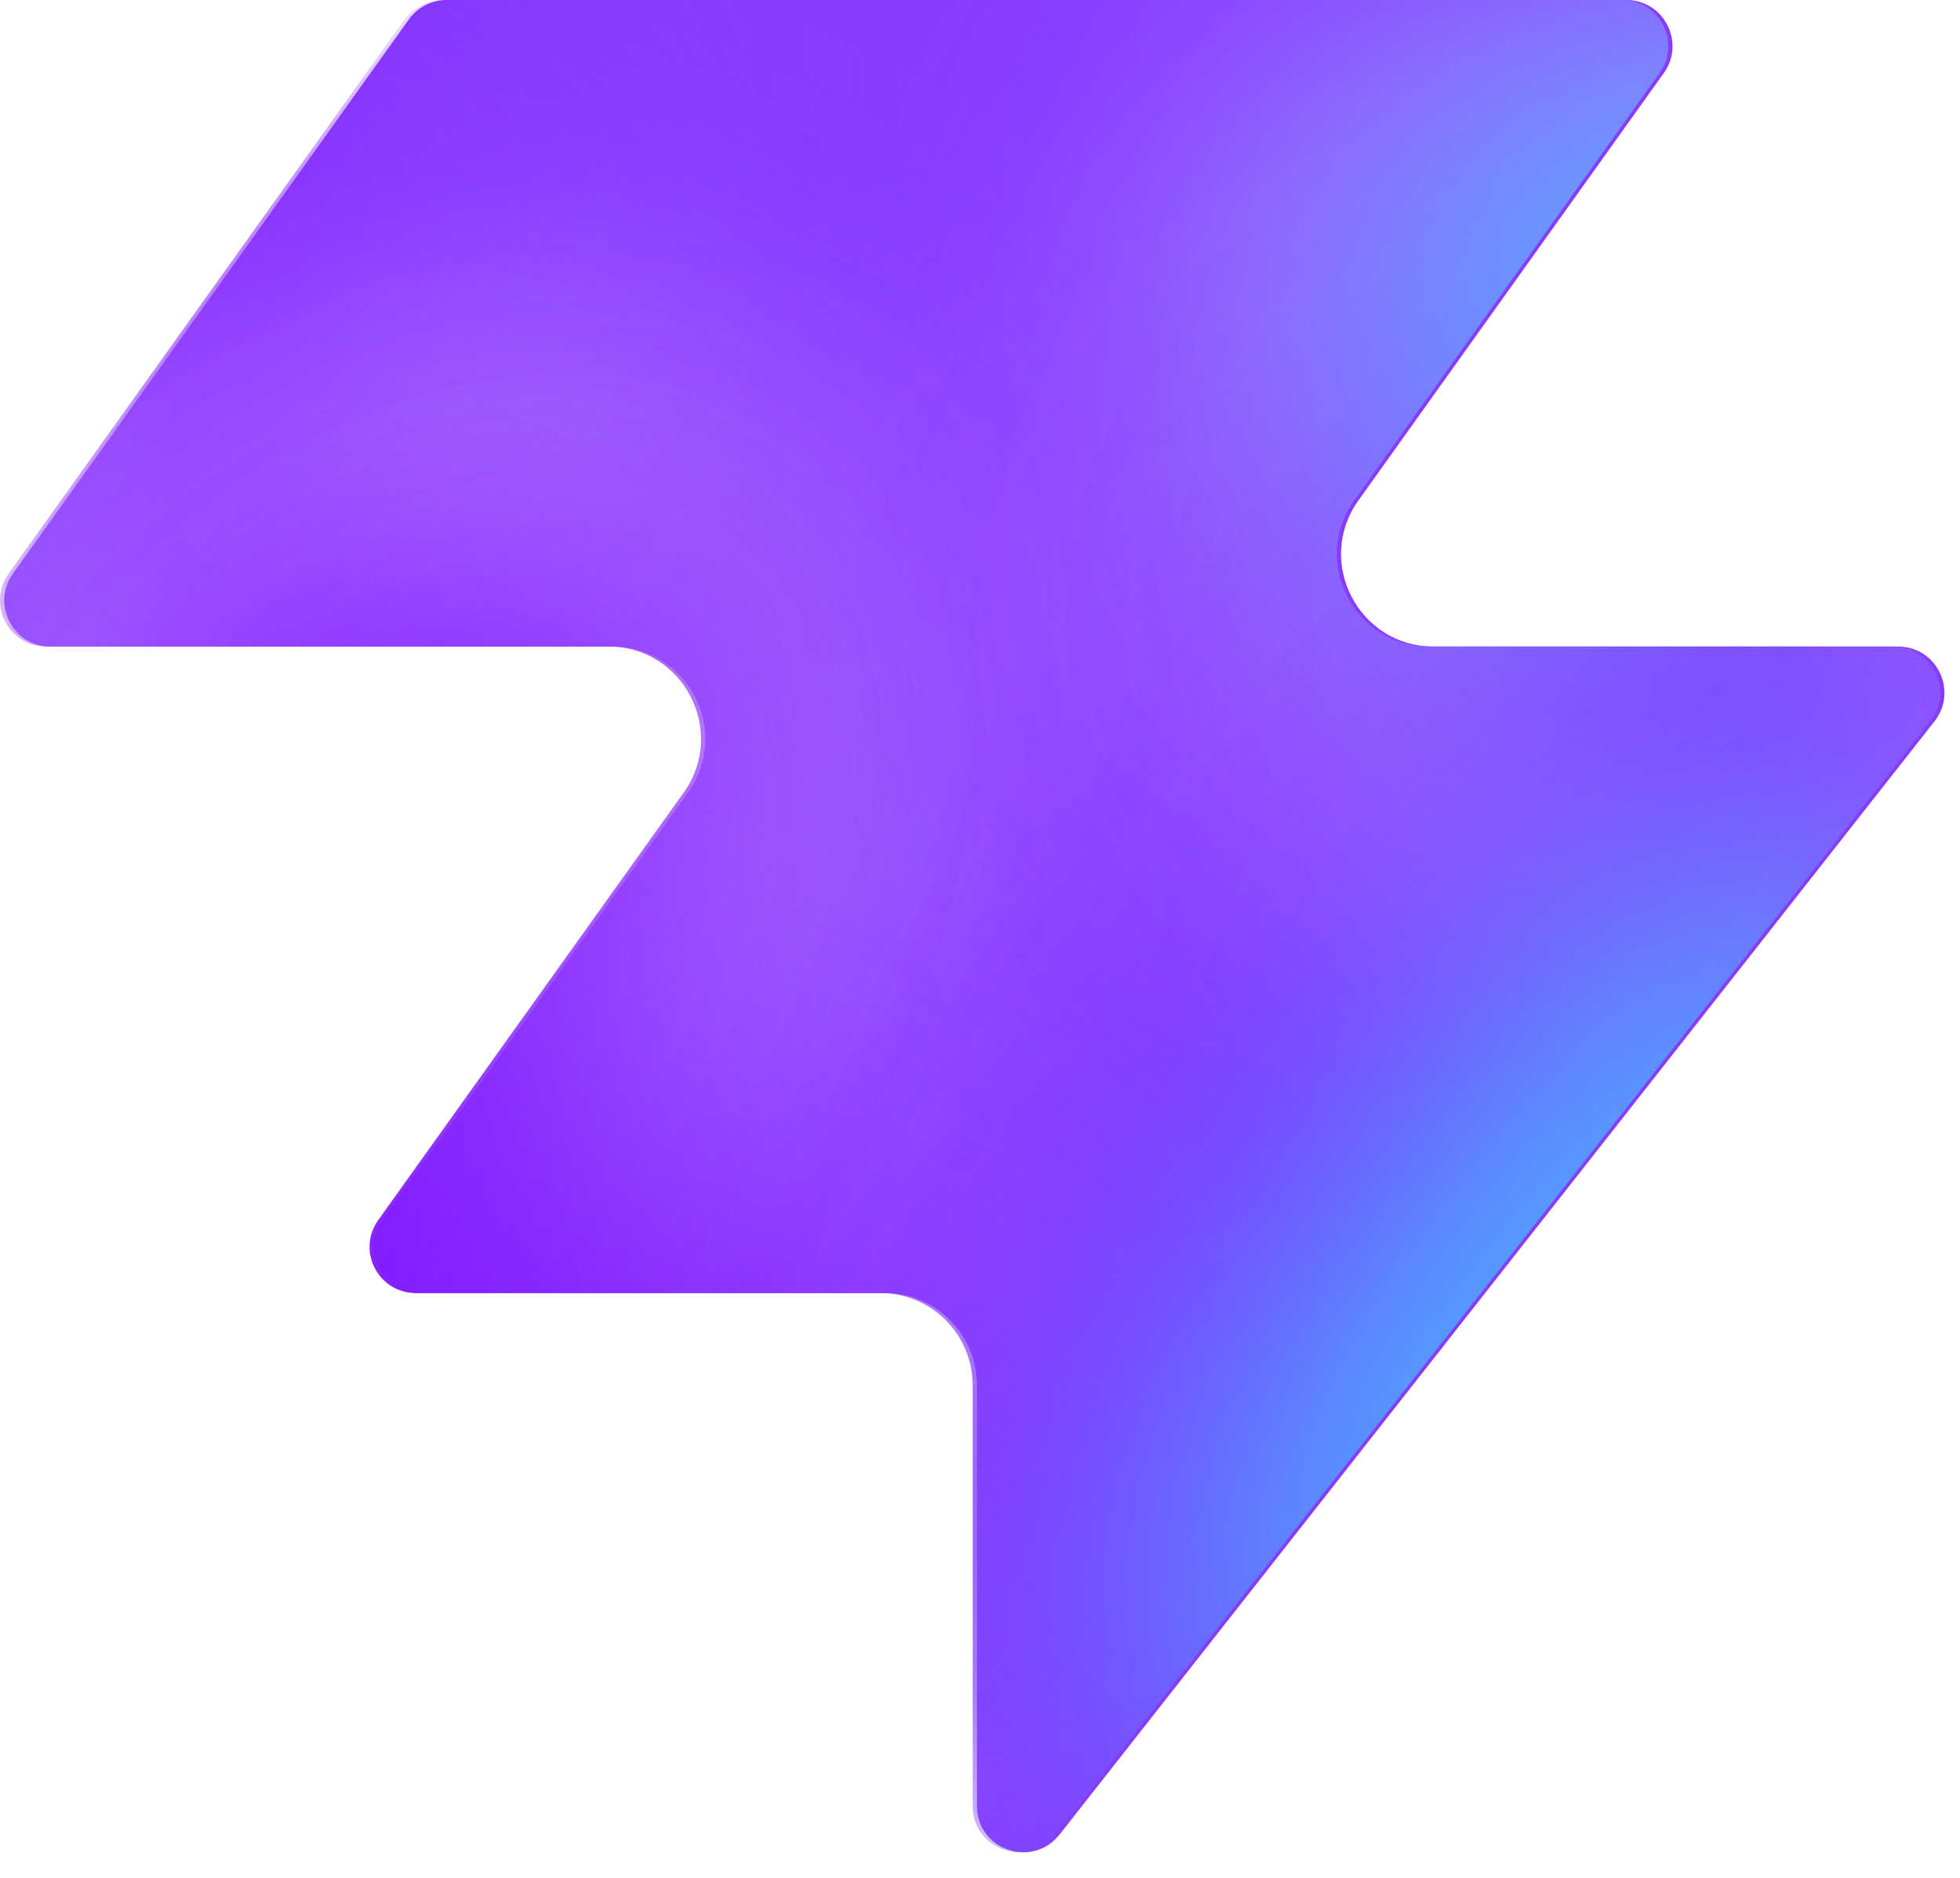
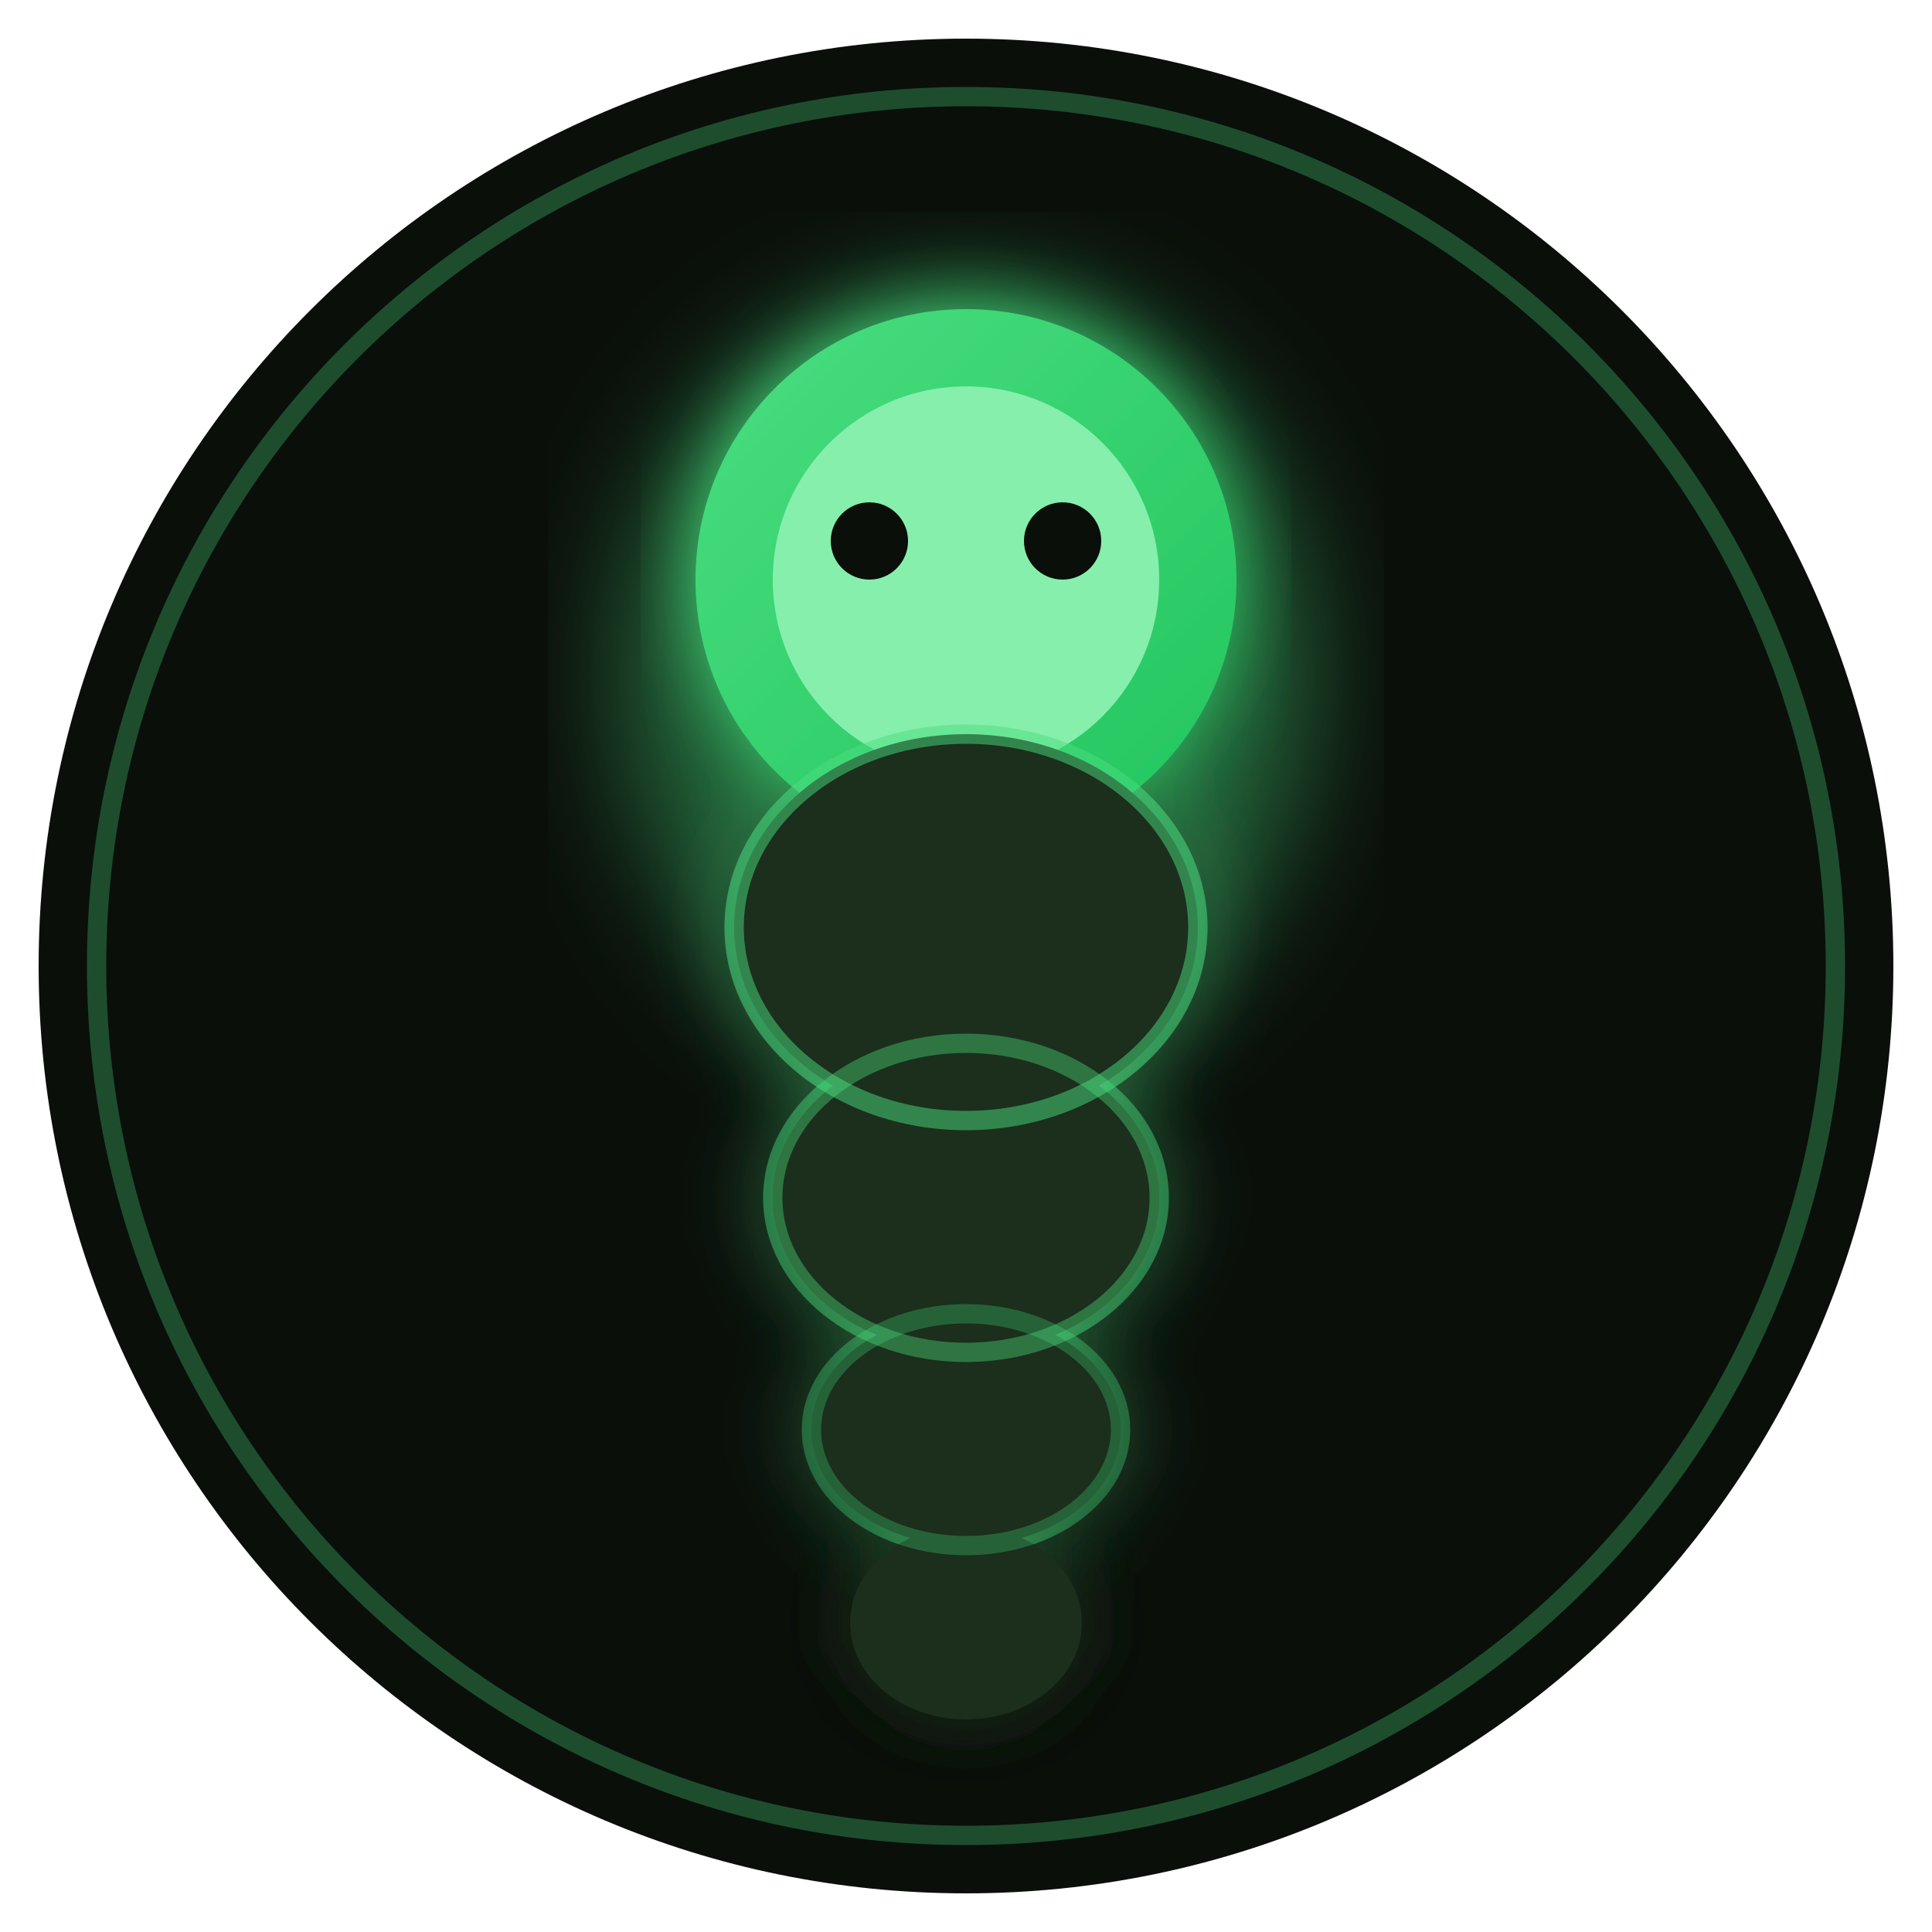
- <svg xmlns="http://www.w3.org/2000/svg" width="48" height="46" fill="none" viewBox="0 0 48 46">
-   <path fill="#863bff" d="M25.946 44.938c-.664.845-2.021.375-2.021-.698V33.937a2.26 2.26 0 0 0-2.262-2.262H10.287c-.92 0-1.456-1.04-.92-1.788l7.48-10.471c1.07-1.497 0-3.578-1.842-3.578H1.237c-.92 0-1.456-1.04-.92-1.788L10.013.474c.214-.297.556-.474.92-.474h28.894c.92 0 1.456 1.04.92 1.788l-7.48 10.471c-1.07 1.498 0 3.579 1.842 3.579h11.377c.943 0 1.473 1.088.89 1.83L25.947 44.94z" style="fill:#863bff;fill:color(display-p3 .525 .23 1);fill-opacity:1" />
-   <mask id="a" width="48" height="46" x="0" y="0" maskUnits="userSpaceOnUse" style="mask-type:alpha">
-     <path fill="#000" d="M25.842 44.938c-.664.844-2.021.375-2.021-.698V33.937a2.26 2.26 0 0 0-2.262-2.262H10.183c-.92 0-1.456-1.04-.92-1.788l7.48-10.471c1.07-1.498 0-3.579-1.842-3.579H1.133c-.92 0-1.456-1.04-.92-1.787L9.91.473c.214-.297.556-.474.92-.474h28.894c.92 0 1.456 1.04.92 1.788l-7.48 10.471c-1.07 1.498 0 3.578 1.842 3.578h11.377c.943 0 1.473 1.088.89 1.832L25.843 44.94z" style="fill:#000;fill-opacity:1" />
-   </mask>
-   <g mask="url(#a)">
-     <g filter="url(#b)">
-       <ellipse cx="5.508" cy="14.704" fill="#ede6ff" rx="5.508" ry="14.704" style="fill:#ede6ff;fill:color(display-p3 .927 .903 1);fill-opacity:1" transform="matrix(.00324 1 1 -.00324 -4.47 31.516)" />
-     </g>
-     <g filter="url(#c)">
-       <ellipse cx="10.399" cy="29.851" fill="#ede6ff" rx="10.399" ry="29.851" style="fill:#ede6ff;fill:color(display-p3 .927 .903 1);fill-opacity:1" transform="matrix(.00324 1 1 -.00324 -39.328 7.883)" />
-     </g>
-     <g filter="url(#d)">
-       <ellipse cx="5.508" cy="30.487" fill="#7e14ff" rx="5.508" ry="30.487" style="fill:#7e14ff;fill:color(display-p3 .492 .077 1);fill-opacity:1" transform="rotate(89.814 -25.913 -14.639)scale(1 -1)" />
-     </g>
-     <g filter="url(#e)">
-       <ellipse cx="5.508" cy="30.599" fill="#7e14ff" rx="5.508" ry="30.599" style="fill:#7e14ff;fill:color(display-p3 .492 .077 1);fill-opacity:1" transform="rotate(89.814 -32.644 -3.334)scale(1 -1)" />
-     </g>
-     <g filter="url(#f)">
-       <ellipse cx="5.508" cy="30.599" fill="#7e14ff" rx="5.508" ry="30.599" style="fill:#7e14ff;fill:color(display-p3 .492 .077 1);fill-opacity:1" transform="matrix(.00324 1 1 -.00324 -34.34 30.47)" />
-     </g>
-     <g filter="url(#g)">
-       <ellipse cx="14.072" cy="22.078" fill="#ede6ff" rx="14.072" ry="22.078" style="fill:#ede6ff;fill:color(display-p3 .927 .903 1);fill-opacity:1" transform="rotate(93.35 24.506 48.493)scale(-1 1)" />
-     </g>
-     <g filter="url(#h)">
-       <ellipse cx="3.47" cy="21.501" fill="#7e14ff" rx="3.47" ry="21.501" style="fill:#7e14ff;fill:color(display-p3 .492 .077 1);fill-opacity:1" transform="rotate(89.009 28.708 47.59)scale(-1 1)" />
-     </g>
-     <g filter="url(#i)">
-       <ellipse cx="3.47" cy="21.501" fill="#7e14ff" rx="3.47" ry="21.501" style="fill:#7e14ff;fill:color(display-p3 .492 .077 1);fill-opacity:1" transform="rotate(89.009 28.708 47.59)scale(-1 1)" />
-     </g>
-     <g filter="url(#j)">
-       <ellipse cx=".387" cy="8.972" fill="#7e14ff" rx="4.407" ry="29.108" style="fill:#7e14ff;fill:color(display-p3 .492 .077 1);fill-opacity:1" transform="rotate(39.51 .387 8.972)" />
-     </g>
-     <g filter="url(#k)">
-       <ellipse cx="47.523" cy="-6.092" fill="#7e14ff" rx="4.407" ry="29.108" style="fill:#7e14ff;fill:color(display-p3 .492 .077 1);fill-opacity:1" transform="rotate(37.892 47.523 -6.092)" />
-     </g>
-     <g filter="url(#l)">
-       <ellipse cx="41.412" cy="6.333" fill="#47bfff" rx="5.971" ry="9.665" style="fill:#47bfff;fill:color(display-p3 .28 .748 1);fill-opacity:1" transform="rotate(37.892 41.412 6.333)" />
-     </g>
-     <g filter="url(#m)">
-       <ellipse cx="-1.879" cy="38.332" fill="#7e14ff" rx="4.407" ry="29.108" style="fill:#7e14ff;fill:color(display-p3 .492 .077 1);fill-opacity:1" transform="rotate(37.892 -1.88 38.332)" />
-     </g>
-     <g filter="url(#n)">
-       <ellipse cx="-1.879" cy="38.332" fill="#7e14ff" rx="4.407" ry="29.108" style="fill:#7e14ff;fill:color(display-p3 .492 .077 1);fill-opacity:1" transform="rotate(37.892 -1.88 38.332)" />
-     </g>
-     <g filter="url(#o)">
-       <ellipse cx="35.651" cy="29.907" fill="#7e14ff" rx="4.407" ry="29.108" style="fill:#7e14ff;fill:color(display-p3 .492 .077 1);fill-opacity:1" transform="rotate(37.892 35.651 29.907)" />
-     </g>
-     <g filter="url(#p)">
-       <ellipse cx="38.418" cy="32.4" fill="#47bfff" rx="5.971" ry="15.297" style="fill:#47bfff;fill:color(display-p3 .28 .748 1);fill-opacity:1" transform="rotate(37.892 38.418 32.4)" />
-     </g>
-   </g>
+ <svg xmlns="http://www.w3.org/2000/svg" viewBox="0 0 100 100">
  <defs>
-     <filter id="b" width="60.045" height="41.654" x="-19.77" y="16.149" color-interpolation-filters="sRGB" filterUnits="userSpaceOnUse">
-       <feFlood flood-opacity="0" result="BackgroundImageFix" />
-       <feBlend in="SourceGraphic" in2="BackgroundImageFix" result="shape" />
-       <feGaussianBlur result="effect1_foregroundBlur_2002_17158" stdDeviation="7.659" />
+     <linearGradient id="glow" x1="0%" y1="0%" x2="100%" y2="100%">
+       <stop offset="0%" style="stop-color:#4ade80" />
+       <stop offset="100%" style="stop-color:#22c55e" />
+     </linearGradient>
+     <filter id="blur">
+       <feGaussianBlur stdDeviation="3" />
    </filter>
-     <filter id="c" width="90.34" height="51.437" x="-54.613" y="-7.533" color-interpolation-filters="sRGB" filterUnits="userSpaceOnUse">
-       <feFlood flood-opacity="0" result="BackgroundImageFix" />
-       <feBlend in="SourceGraphic" in2="BackgroundImageFix" result="shape" />
-       <feGaussianBlur result="effect1_foregroundBlur_2002_17158" stdDeviation="7.659" />
-     </filter>
-     <filter id="d" width="79.355" height="29.4" x="-49.64" y="2.03" color-interpolation-filters="sRGB" filterUnits="userSpaceOnUse">
-       <feFlood flood-opacity="0" result="BackgroundImageFix" />
-       <feBlend in="SourceGraphic" in2="BackgroundImageFix" result="shape" />
-       <feGaussianBlur result="effect1_foregroundBlur_2002_17158" stdDeviation="4.596" />
-     </filter>
-     <filter id="e" width="79.579" height="29.4" x="-45.045" y="20.029" color-interpolation-filters="sRGB" filterUnits="userSpaceOnUse">
-       <feFlood flood-opacity="0" result="BackgroundImageFix" />
-       <feBlend in="SourceGraphic" in2="BackgroundImageFix" result="shape" />
-       <feGaussianBlur result="effect1_foregroundBlur_2002_17158" stdDeviation="4.596" />
-     </filter>
-     <filter id="f" width="79.579" height="29.4" x="-43.513" y="21.178" color-interpolation-filters="sRGB" filterUnits="userSpaceOnUse">
-       <feFlood flood-opacity="0" result="BackgroundImageFix" />
-       <feBlend in="SourceGraphic" in2="BackgroundImageFix" result="shape" />
-       <feGaussianBlur result="effect1_foregroundBlur_2002_17158" stdDeviation="4.596" />
-     </filter>
-     <filter id="g" width="74.749" height="58.852" x="15.756" y="-17.901" color-interpolation-filters="sRGB" filterUnits="userSpaceOnUse">
-       <feFlood flood-opacity="0" result="BackgroundImageFix" />
-       <feBlend in="SourceGraphic" in2="BackgroundImageFix" result="shape" />
-       <feGaussianBlur result="effect1_foregroundBlur_2002_17158" stdDeviation="7.659" />
-     </filter>
-     <filter id="h" width="61.377" height="25.362" x="23.548" y="2.284" color-interpolation-filters="sRGB" filterUnits="userSpaceOnUse">
-       <feFlood flood-opacity="0" result="BackgroundImageFix" />
-       <feBlend in="SourceGraphic" in2="BackgroundImageFix" result="shape" />
-       <feGaussianBlur result="effect1_foregroundBlur_2002_17158" stdDeviation="4.596" />
-     </filter>
-     <filter id="i" width="61.377" height="25.362" x="23.548" y="2.284" color-interpolation-filters="sRGB" filterUnits="userSpaceOnUse">
-       <feFlood flood-opacity="0" result="BackgroundImageFix" />
-       <feBlend in="SourceGraphic" in2="BackgroundImageFix" result="shape" />
-       <feGaussianBlur result="effect1_foregroundBlur_2002_17158" stdDeviation="4.596" />
-     </filter>
-     <filter id="j" width="56.045" height="63.649" x="-27.636" y="-22.853" color-interpolation-filters="sRGB" filterUnits="userSpaceOnUse">
-       <feFlood flood-opacity="0" result="BackgroundImageFix" />
-       <feBlend in="SourceGraphic" in2="BackgroundImageFix" result="shape" />
-       <feGaussianBlur result="effect1_foregroundBlur_2002_17158" stdDeviation="4.596" />
-     </filter>
-     <filter id="k" width="54.814" height="64.646" x="20.116" y="-38.415" color-interpolation-filters="sRGB" filterUnits="userSpaceOnUse">
-       <feFlood flood-opacity="0" result="BackgroundImageFix" />
-       <feBlend in="SourceGraphic" in2="BackgroundImageFix" result="shape" />
-       <feGaussianBlur result="effect1_foregroundBlur_2002_17158" stdDeviation="4.596" />
-     </filter>
-     <filter id="l" width="33.541" height="35.313" x="24.641" y="-11.323" color-interpolation-filters="sRGB" filterUnits="userSpaceOnUse">
-       <feFlood flood-opacity="0" result="BackgroundImageFix" />
-       <feBlend in="SourceGraphic" in2="BackgroundImageFix" result="shape" />
-       <feGaussianBlur result="effect1_foregroundBlur_2002_17158" stdDeviation="4.596" />
-     </filter>
-     <filter id="m" width="54.814" height="64.646" x="-29.286" y="6.009" color-interpolation-filters="sRGB" filterUnits="userSpaceOnUse">
-       <feFlood flood-opacity="0" result="BackgroundImageFix" />
-       <feBlend in="SourceGraphic" in2="BackgroundImageFix" result="shape" />
-       <feGaussianBlur result="effect1_foregroundBlur_2002_17158" stdDeviation="4.596" />
-     </filter>
-     <filter id="n" width="54.814" height="64.646" x="-29.286" y="6.009" color-interpolation-filters="sRGB" filterUnits="userSpaceOnUse">
-       <feFlood flood-opacity="0" result="BackgroundImageFix" />
-       <feBlend in="SourceGraphic" in2="BackgroundImageFix" result="shape" />
-       <feGaussianBlur result="effect1_foregroundBlur_2002_17158" stdDeviation="4.596" />
-     </filter>
-     <filter id="o" width="54.814" height="64.646" x="8.244" y="-2.416" color-interpolation-filters="sRGB" filterUnits="userSpaceOnUse">
-       <feFlood flood-opacity="0" result="BackgroundImageFix" />
-       <feBlend in="SourceGraphic" in2="BackgroundImageFix" result="shape" />
-       <feGaussianBlur result="effect1_foregroundBlur_2002_17158" stdDeviation="4.596" />
-     </filter>
-     <filter id="p" width="39.409" height="43.623" x="18.713" y="10.588" color-interpolation-filters="sRGB" filterUnits="userSpaceOnUse">
-       <feFlood flood-opacity="0" result="BackgroundImageFix" />
-       <feBlend in="SourceGraphic" in2="BackgroundImageFix" result="shape" />
-       <feGaussianBlur result="effect1_foregroundBlur_2002_17158" stdDeviation="4.596" />
+     <filter id="softglow">
+       <feGaussianBlur stdDeviation="2" result="blur" />
+       <feMerge>
+         <feMergeNode in="blur" />
+         <feMergeNode in="SourceGraphic" />
+       </feMerge>
    </filter>
  </defs>
+   <circle cx="50" cy="50" r="48" fill="#0a0f0a" />
+   <circle cx="50" cy="50" r="45" fill="none" stroke="#4ade80" stroke-width="1" opacity="0.3" />
+   <ellipse cx="50" cy="35" rx="18" ry="20" fill="#4ade80" filter="url(#blur)" opacity="0.4" />
+   <g filter="url(#softglow)">
+     <circle cx="50" cy="30" r="14" fill="url(#glow)" />
+     <circle cx="50" cy="30" r="10" fill="#86efac" />
+     <ellipse cx="50" cy="48" rx="12" ry="10" fill="#1a2e1a" />
+     <ellipse cx="50" cy="62" rx="10" ry="8" fill="#1a2e1a" />
+     <ellipse cx="50" cy="74" rx="8" ry="6" fill="#1a2e1a" />
+     <ellipse cx="50" cy="84" rx="6" ry="5" fill="#1a2e1a" />
+     <ellipse cx="50" cy="48" rx="12" ry="10" fill="none" stroke="#4ade80" stroke-width="1" opacity="0.5" />
+     <ellipse cx="50" cy="62" rx="10" ry="8" fill="none" stroke="#4ade80" stroke-width="1" opacity="0.4" />
+     <ellipse cx="50" cy="74" rx="8" ry="6" fill="none" stroke="#4ade80" stroke-width="1" opacity="0.3" />
+   </g>
+   <circle cx="45" cy="28" r="2" fill="#0a0f0a" />
+   <circle cx="55" cy="28" r="2" fill="#0a0f0a" />
</svg>
